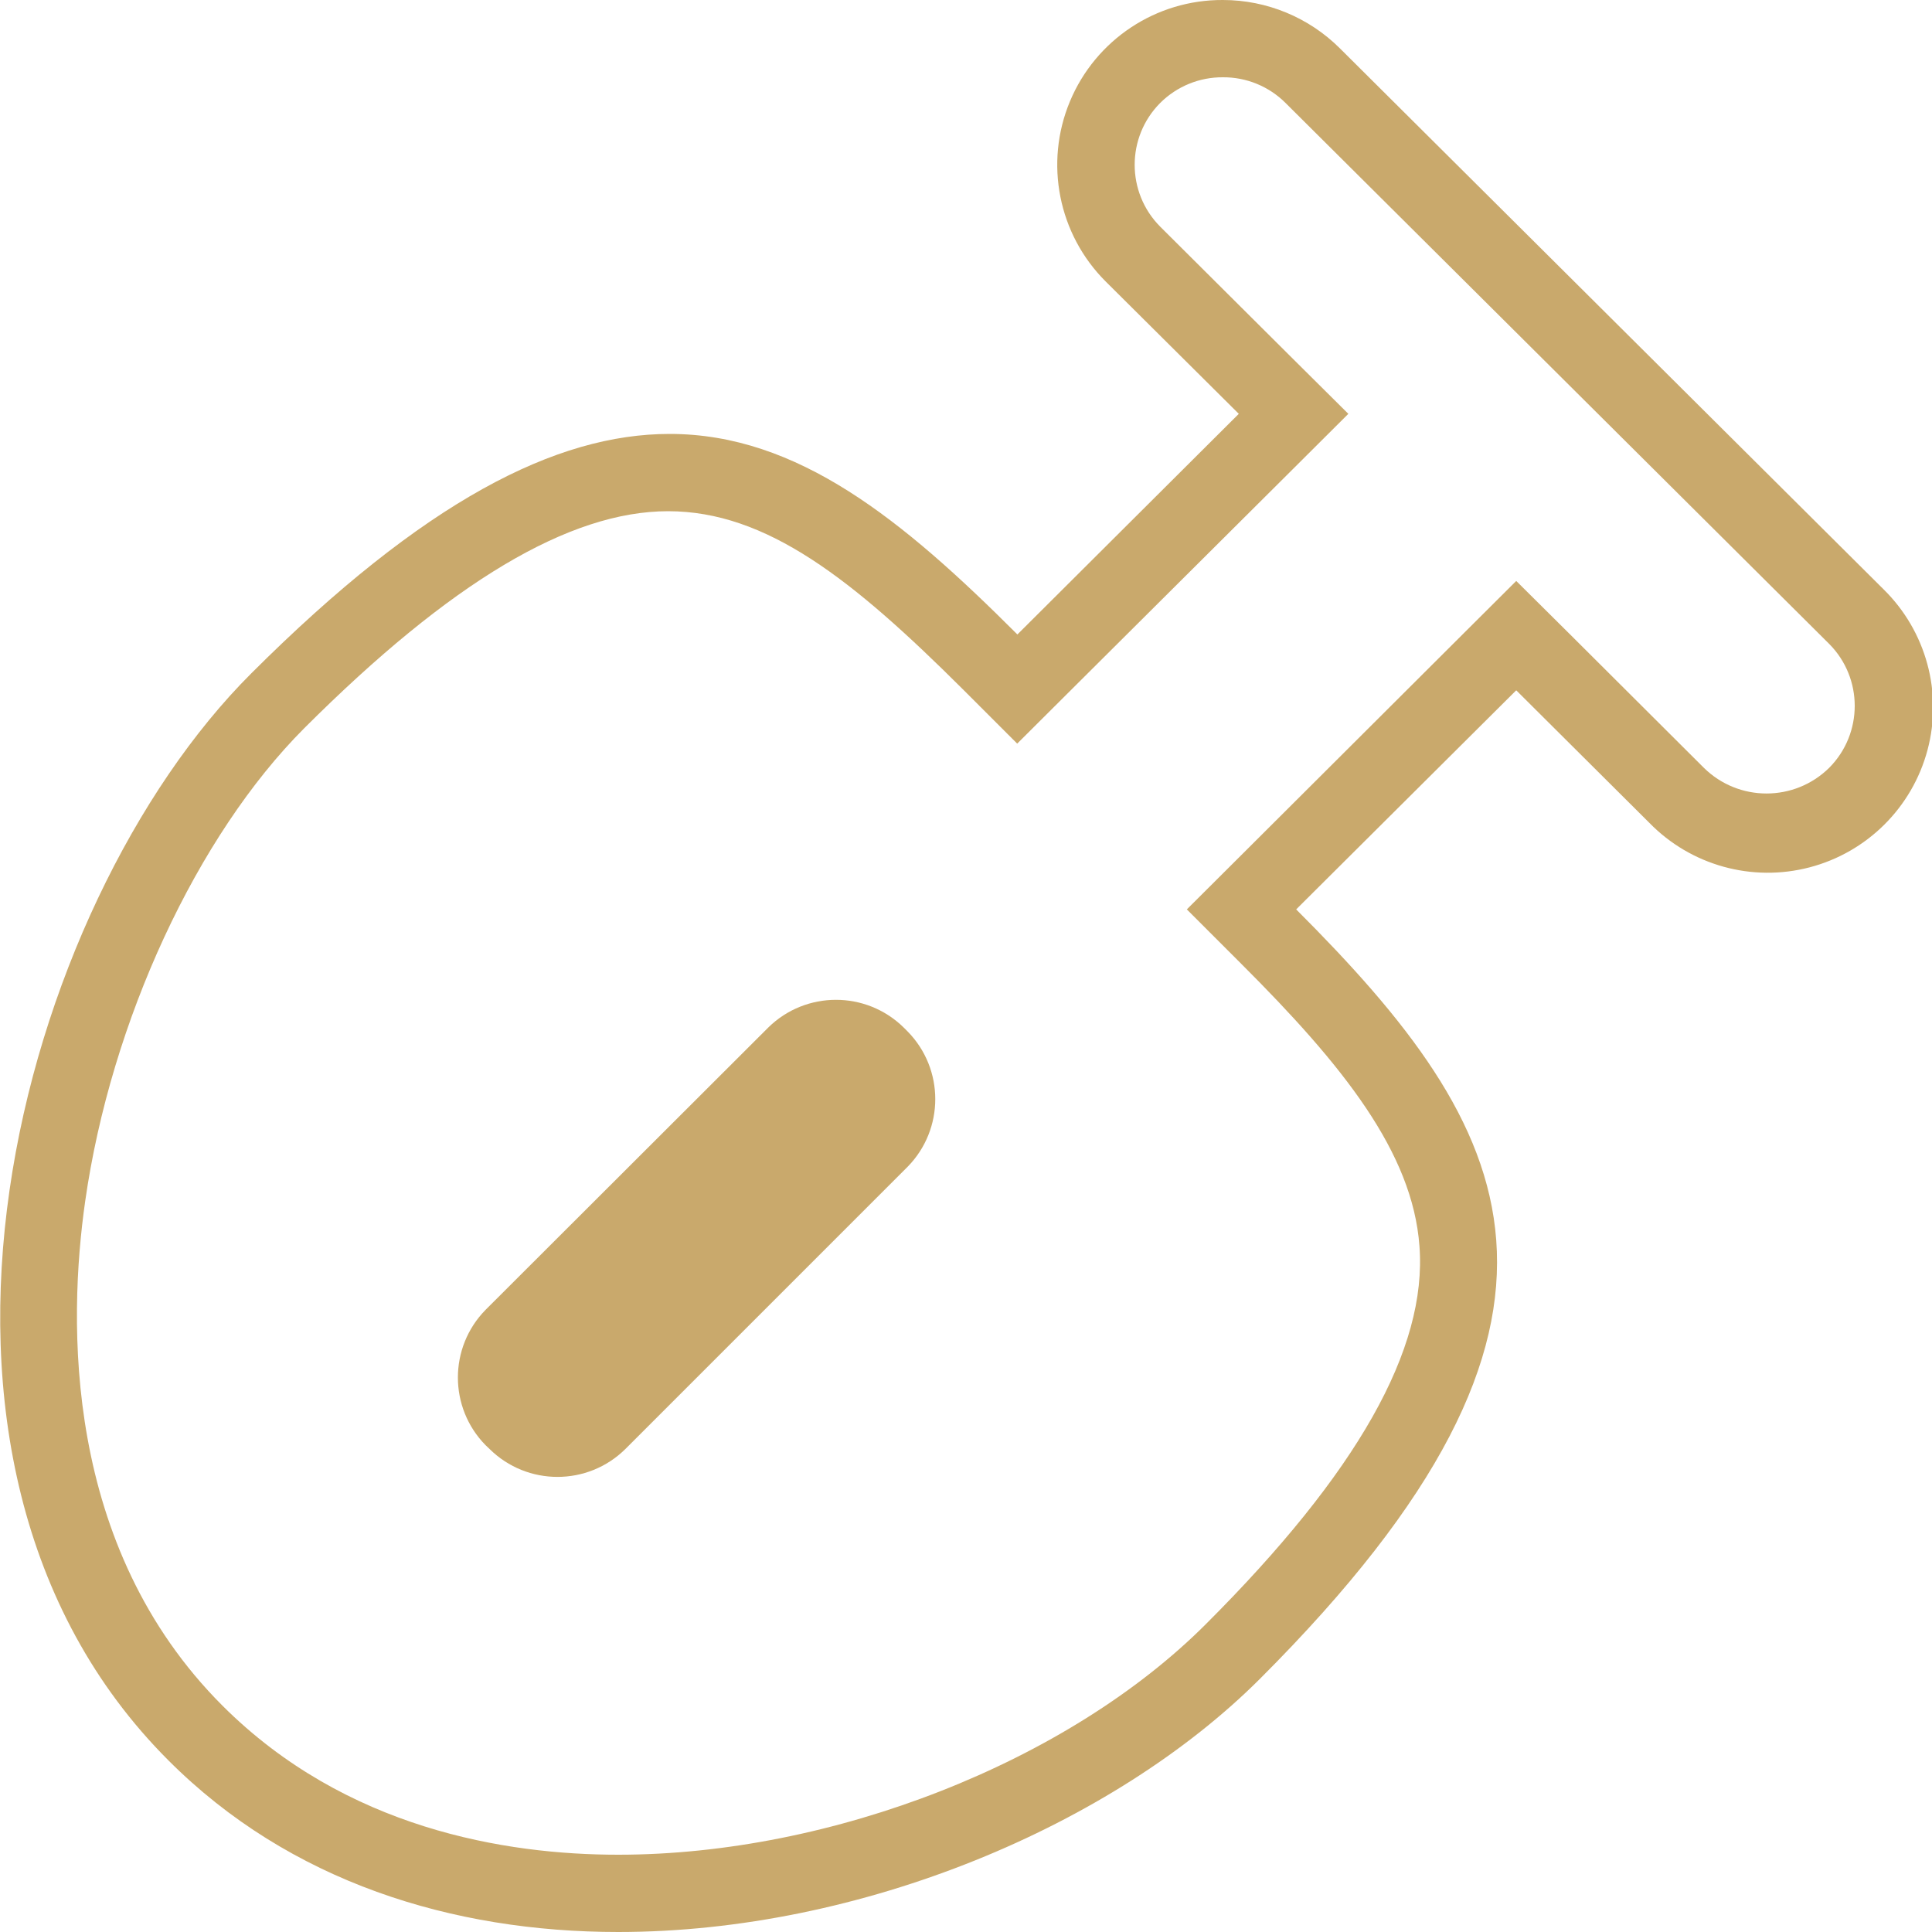
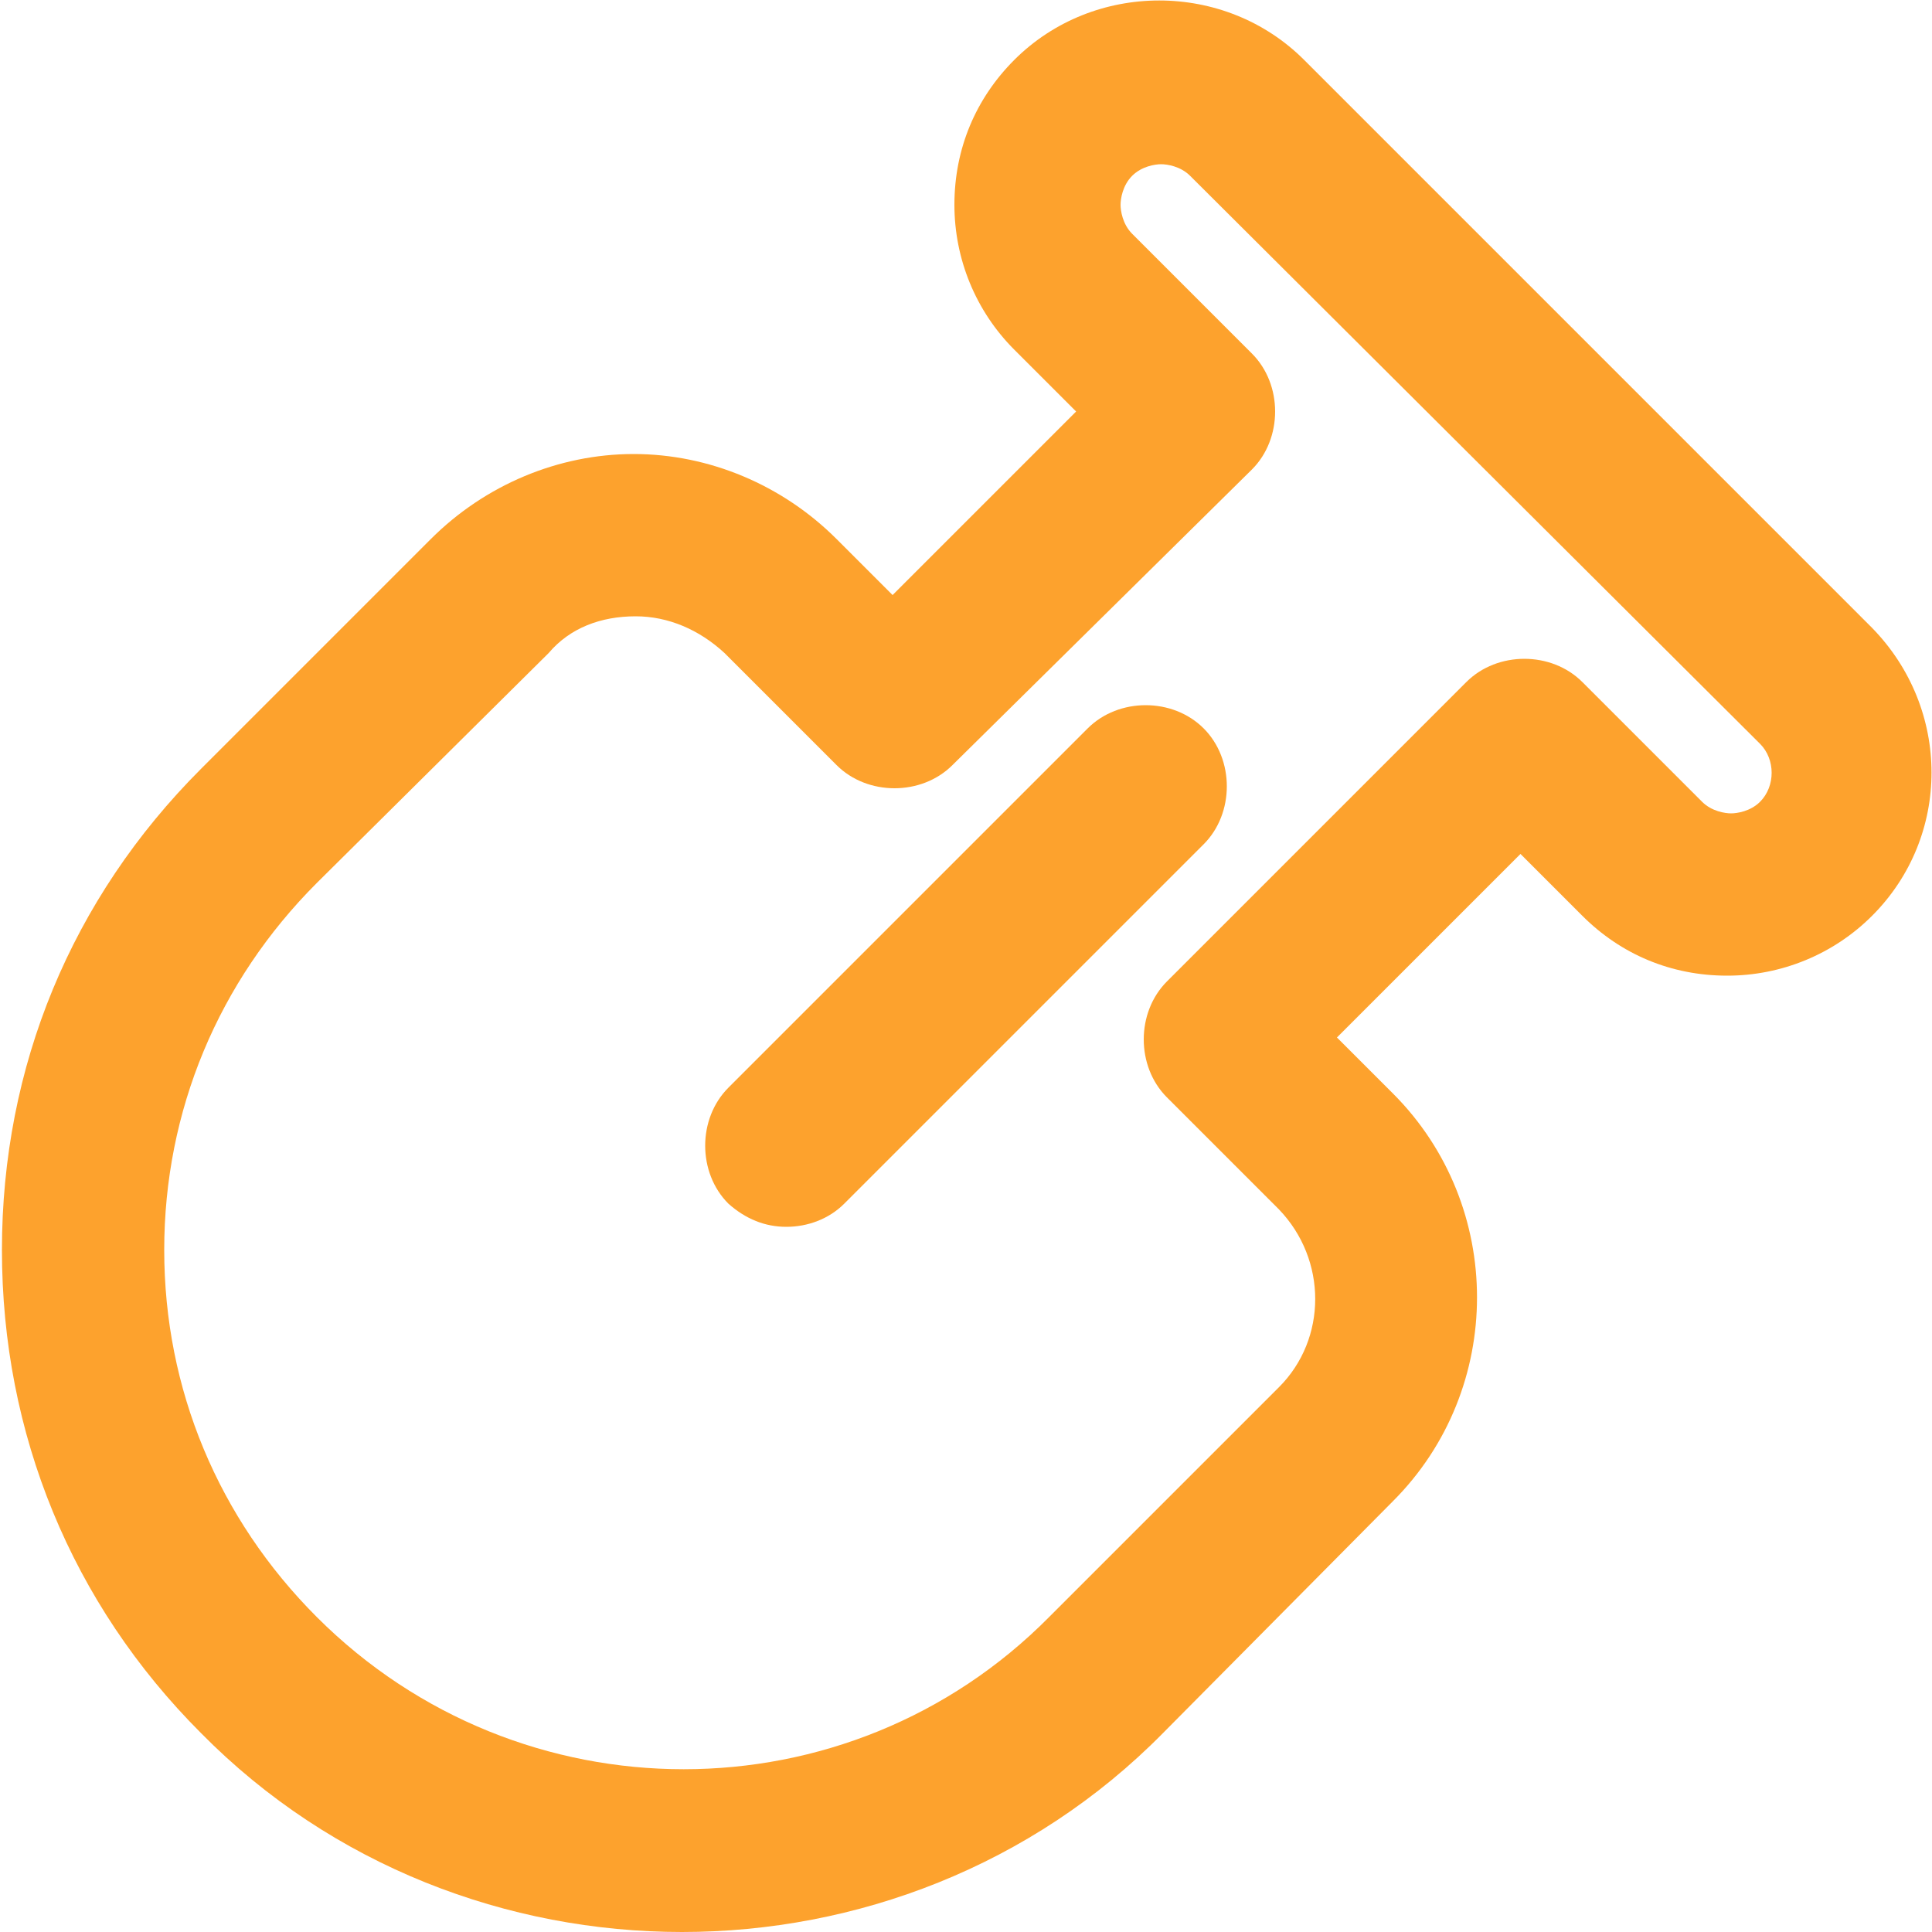
- <svg xmlns="http://www.w3.org/2000/svg" viewBox="0 0 100 100">
-   <defs>
-     <style>.cls-1{fill:#c9a96c;}</style>
-   </defs>
-   <g id="图层_2" data-name="图层 2">
-     <g id="图层_1-2" data-name="图层 1">
-       <path class="cls-1" d="M63.3,4a4.54,4.54,0,0,1,3.24,1.33l28.14,28a4.55,4.55,0,0,1,0,6.41,4.62,4.62,0,0,1-6.49,0l-6.88-6.86-2.83-2.81-2.82,2.81L64.27,44.24l-2.84,2.83,2.83,2.83c5.27,5.26,8.85,9.75,9.21,14.59.41,5.33-3.21,11.74-11.06,19.58C55.27,91.21,43.06,96,32,96c-5.82,0-14.1-1.34-20.48-7.71-8.26-8.25-8-19.9-7.11-26.12,1.33-9.32,5.79-18.93,11.35-24.49,7.56-7.55,13.71-11.22,18.82-11.22S44.14,30,49.83,35.67l2.82,2.82,2.83-2.82L66.94,24.26l2.85-2.84-2.85-2.83-6.89-6.86a4.54,4.54,0,0,1,0-6.4A4.55,4.55,0,0,1,63.3,4h0m0-4a8.53,8.53,0,0,0-6.07,14.57l6.89,6.85L52.66,32.84c-5.93-5.93-11.37-10.38-18-10.38-5.87,0-12.7,3.45-21.65,12.39C1,46.82-6.93,75.48,8.72,91.12,15,97.41,23.42,100,32,100c12.59,0,25.63-5.53,33.21-13.1C84,68.12,78.42,58.4,67.09,47.07L78.48,35.73l6.89,6.86A8.56,8.56,0,1,0,97.5,30.51l-28.14-28A8.58,8.58,0,0,0,63.3,0Z" />
-       <path class="cls-1" d="M25.34,75l-.21-.2a5,5,0,0,1,0-7L39.77,53.18a5,5,0,0,1,7,0l.21.21a5,5,0,0,1,0,7L32.37,75A5,5,0,0,1,25.34,75Z" />
-     </g>
-   </g>
+ <svg xmlns="http://www.w3.org/2000/svg" version="1.1" id="图层_1" x="0px" y="0px" viewBox="0 0 100 100" style="enable-background:new 0 0 100 100;" xml:space="preserve">
+   <style type="text/css">
+ 	.st0{fill:#FDA22D;}
+ </style>
+   <path class="st0" d="M35.3,100c-9,0-18.1-3.4-24.9-10.3C3.7,83,0.1,74.2,0.1,64.7s3.6-18.2,10.3-24.9l11.9-11.9  c2.8-2.8,6.6-4.4,10.5-4.4s7.7,1.6,10.5,4.4l2.9,2.9l9.5-9.5l-3.2-3.2c-2-2-3.1-4.7-3.1-7.5c0-2.9,1.1-5.5,3.1-7.5  c4.1-4.1,10.9-4.1,15,0l29.4,29.4c4.1,4.2,4.1,10.8,0,14.9c-2,2-4.7,3.1-7.5,3.1c-2.9,0-5.5-1.1-7.5-3.1l-3.2-3.2l-9.5,9.5l2.9,2.9  c5.8,5.8,5.8,15.3,0,21.1l-11.9,12C53.4,96.6,44.3,100,35.3,100z M32.9,31.9c-1.8,0-3.4,0.6-4.5,1.9l-12,11.9  c-5.1,5.1-7.9,11.8-7.9,19s2.8,13.9,7.9,19c10.5,10.5,27.5,10.5,37.9,0l11.9-11.9c2.5-2.5,2.5-6.6,0-9.2l-5.8-5.8  c-1.6-1.6-1.6-4.4,0-6l15.5-15.5c1.6-1.6,4.4-1.6,6,0l6.2,6.2c0.5,0.5,1.2,0.6,1.5,0.6s1-0.1,1.5-0.6c0.8-0.8,0.8-2.2,0-3L61.6,9.1  c-0.5-0.5-1.2-0.6-1.5-0.6s-1,0.1-1.5,0.6S58,10.3,58,10.6s0.1,1,0.6,1.5l6.2,6.2c1.6,1.6,1.6,4.4,0,6L49.3,39.6  c-1.6,1.6-4.4,1.6-6,0l-5.8-5.8C36.2,32.6,34.6,31.9,32.9,31.9z" />
+   <path class="st0" d="M40.7,63.5c-1.1,0-2.1-0.4-3-1.2c-1.6-1.6-1.6-4.4,0-6l18.6-18.6c1.6-1.6,4.4-1.6,6,0s1.6,4.4,0,6L43.7,62.3  C42.9,63.1,41.8,63.5,40.7,63.5z" />
</svg>
